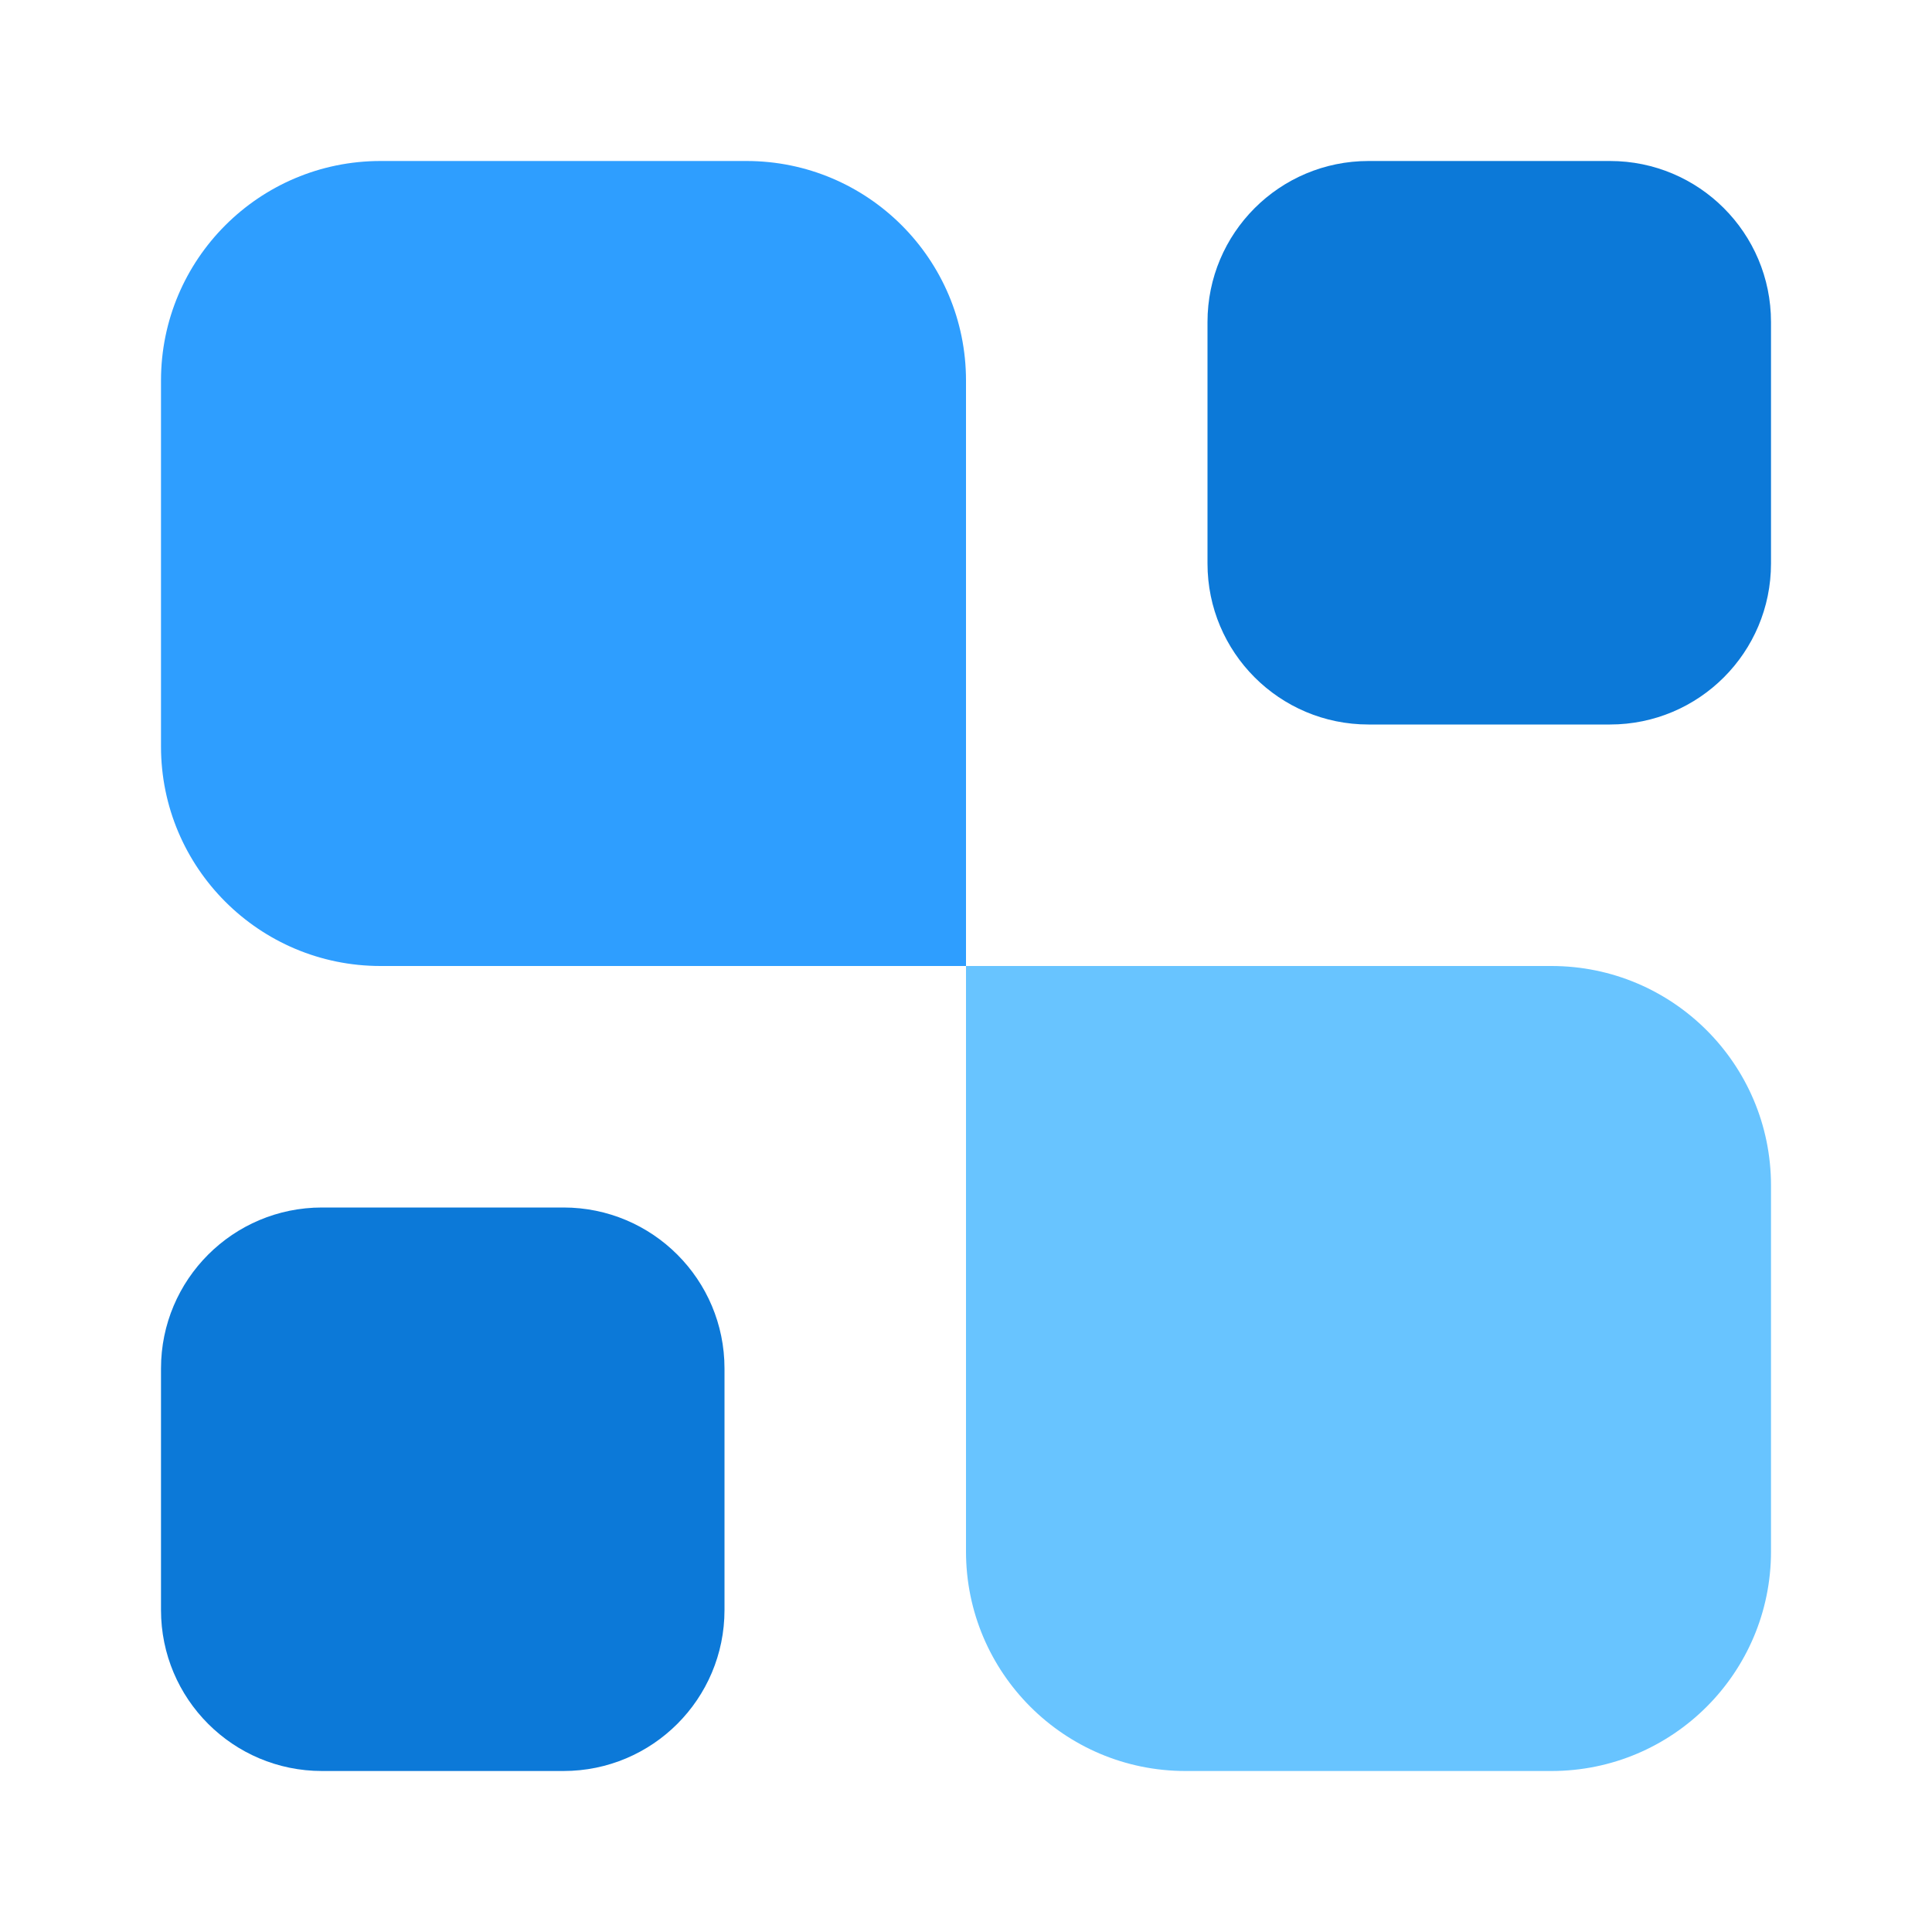
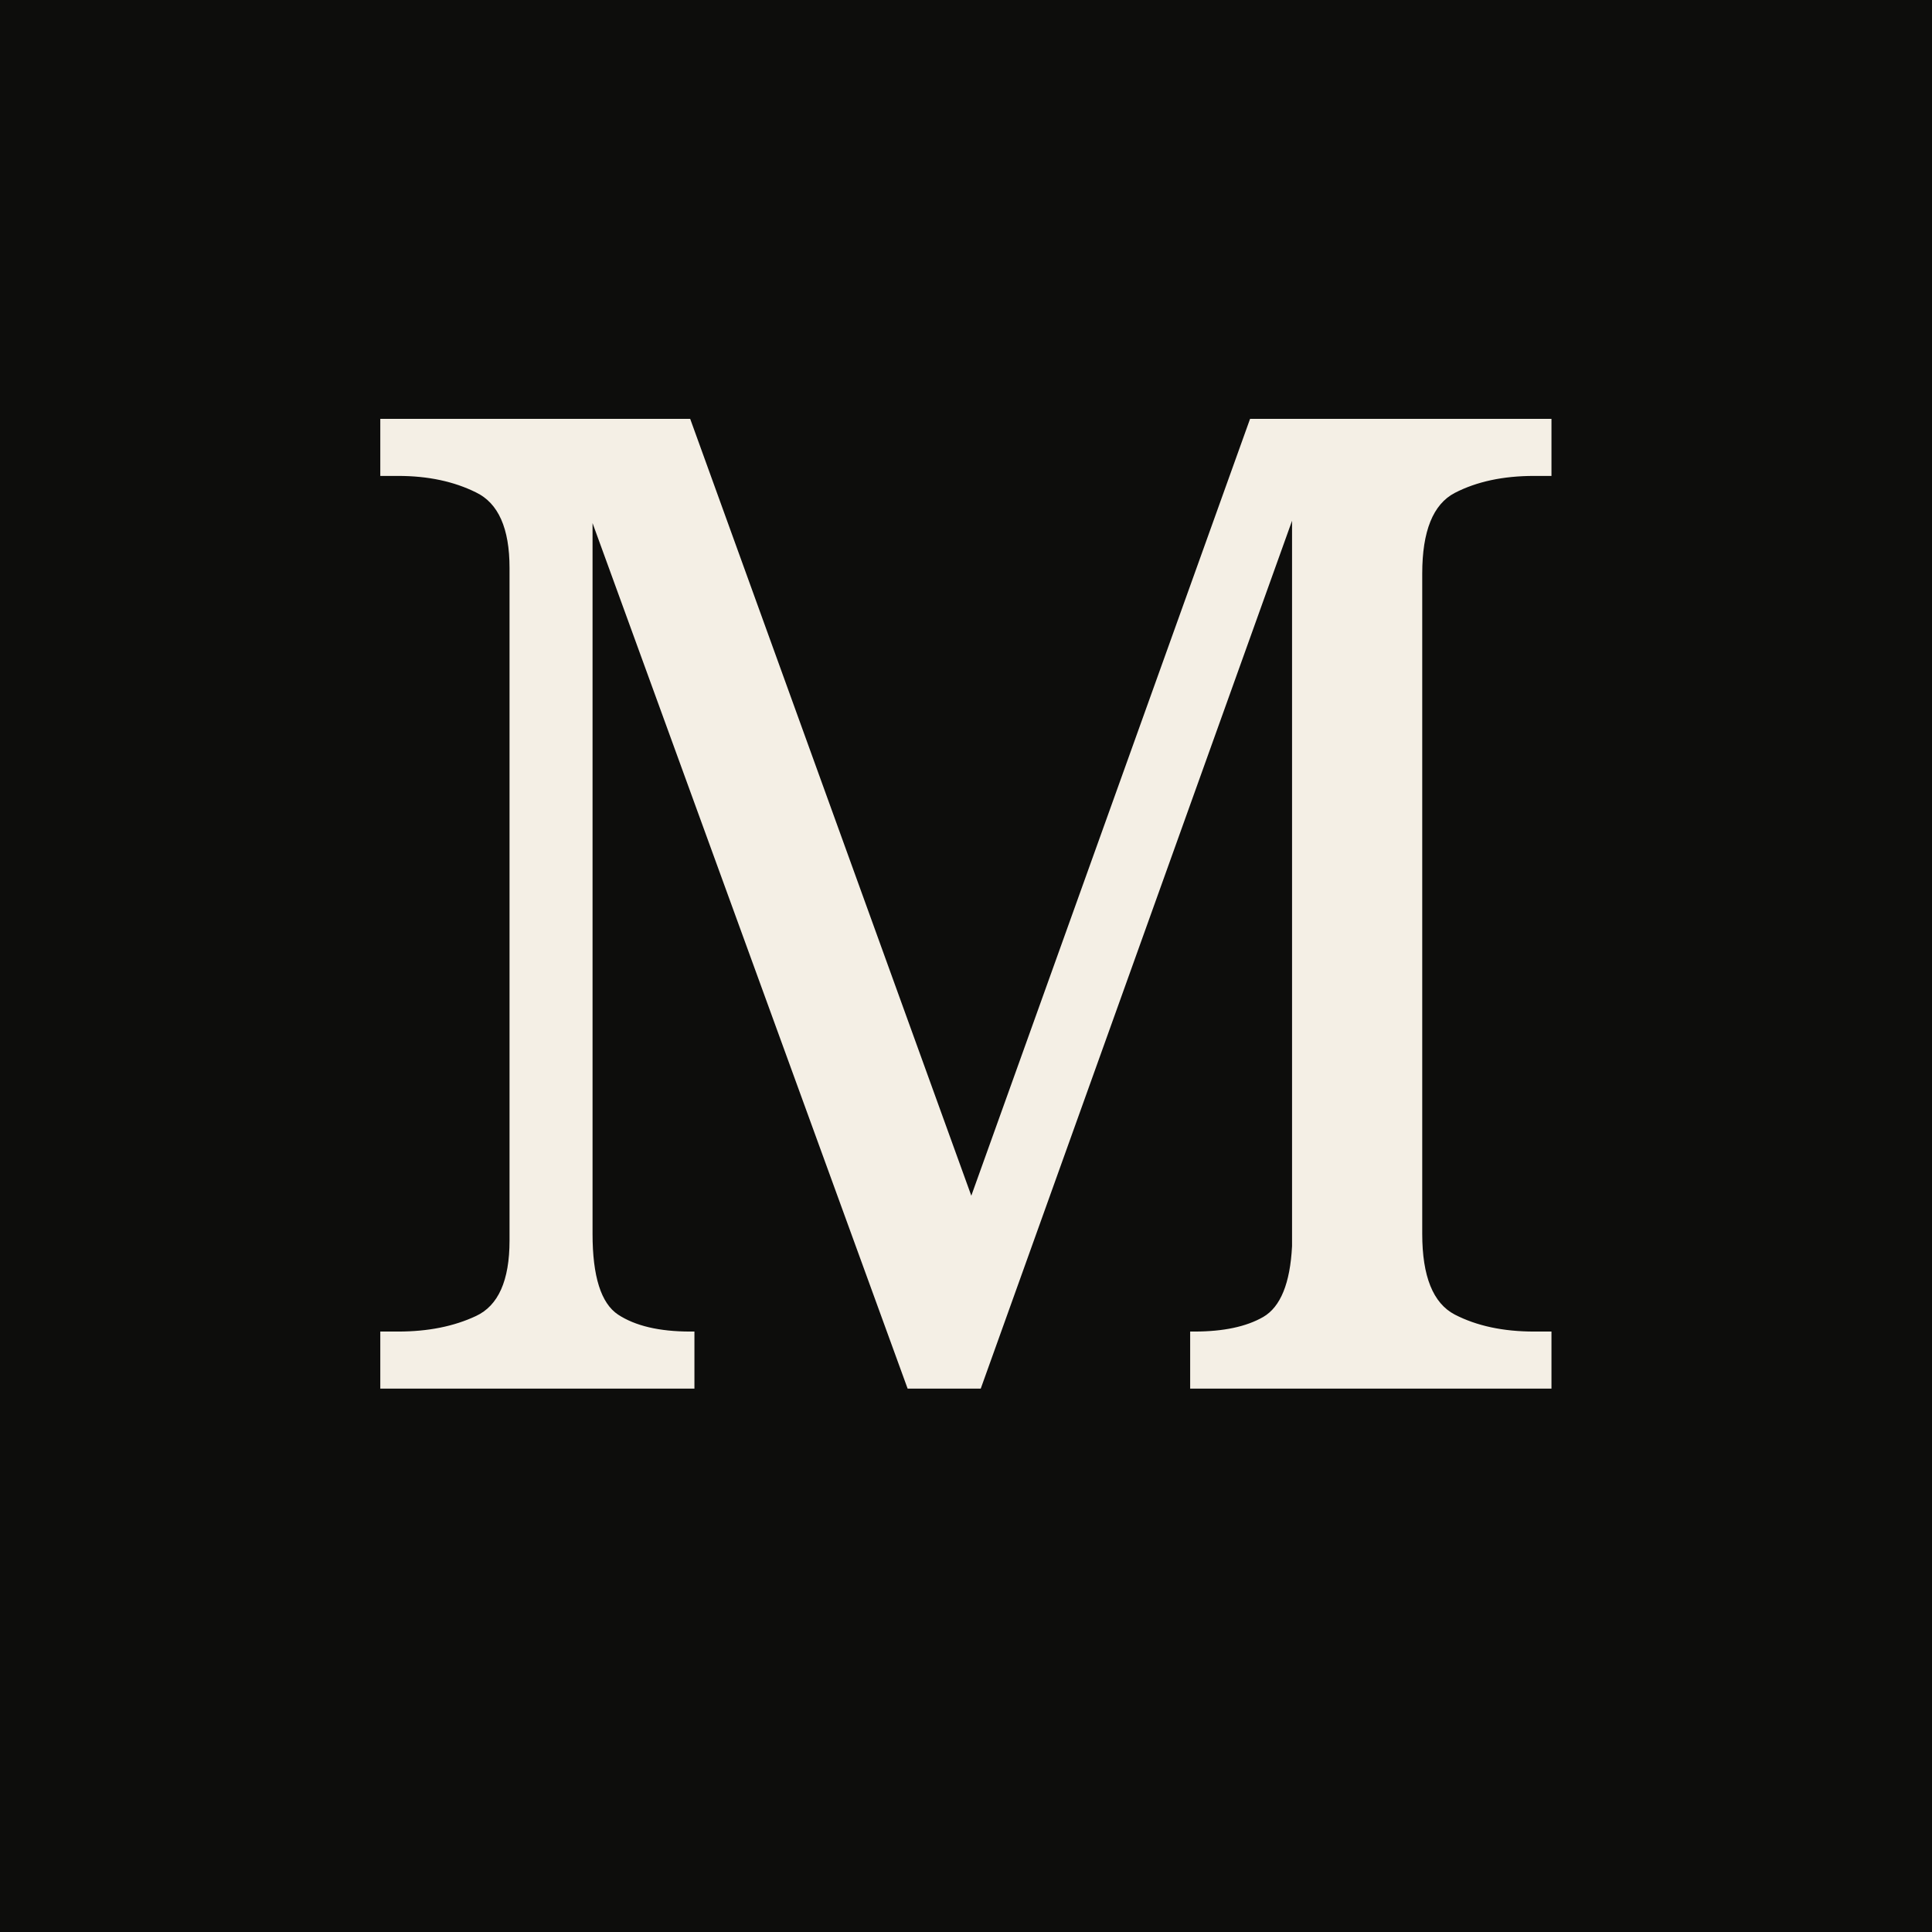
- <svg xmlns="http://www.w3.org/2000/svg" width="24" height="24" viewBox="0 0 24 24" fill="none">
-   <path d="M22 19.273C22 20.779 20.779 22 19.273 22H14.727C13.221 22 12 20.779 12 19.273V12H19.273C20.779 12 22 13.221 22 14.727V19.273Z" fill="#68C4FF" />
-   <path d="M20 2C21.105 2 22 2.895 22 4V7C22 8.105 21.105 9 20 9H17C15.895 9 15 8.105 15 7V4C15 2.895 15.895 2 17 2H20Z" fill="#0C79D8" />
-   <path d="M7 15C8.105 15 9 15.895 9 17V20C9 21.105 8.105 22 7 22H4C2.895 22 2 21.105 2 20V17C2 15.895 2.895 15 4 15H7Z" fill="#0C79D8" />
-   <path d="M12 12H4.727C3.221 12 2 10.779 2 9.273V4.727C2 3.221 3.221 2 4.727 2H9.273C10.779 2 12 3.221 12 4.727V12Z" fill="#2E9EFF" />
+ <svg xmlns="http://www.w3.org/2000/svg" viewBox="0 0 64 64">
+   <rect width="64" height="64" fill="#0d0d0c" />
+   <text x="32" y="46" text-anchor="middle" fill="#f4efe5" font-family="Georgia,serif" font-size="45">M</text>
</svg>
